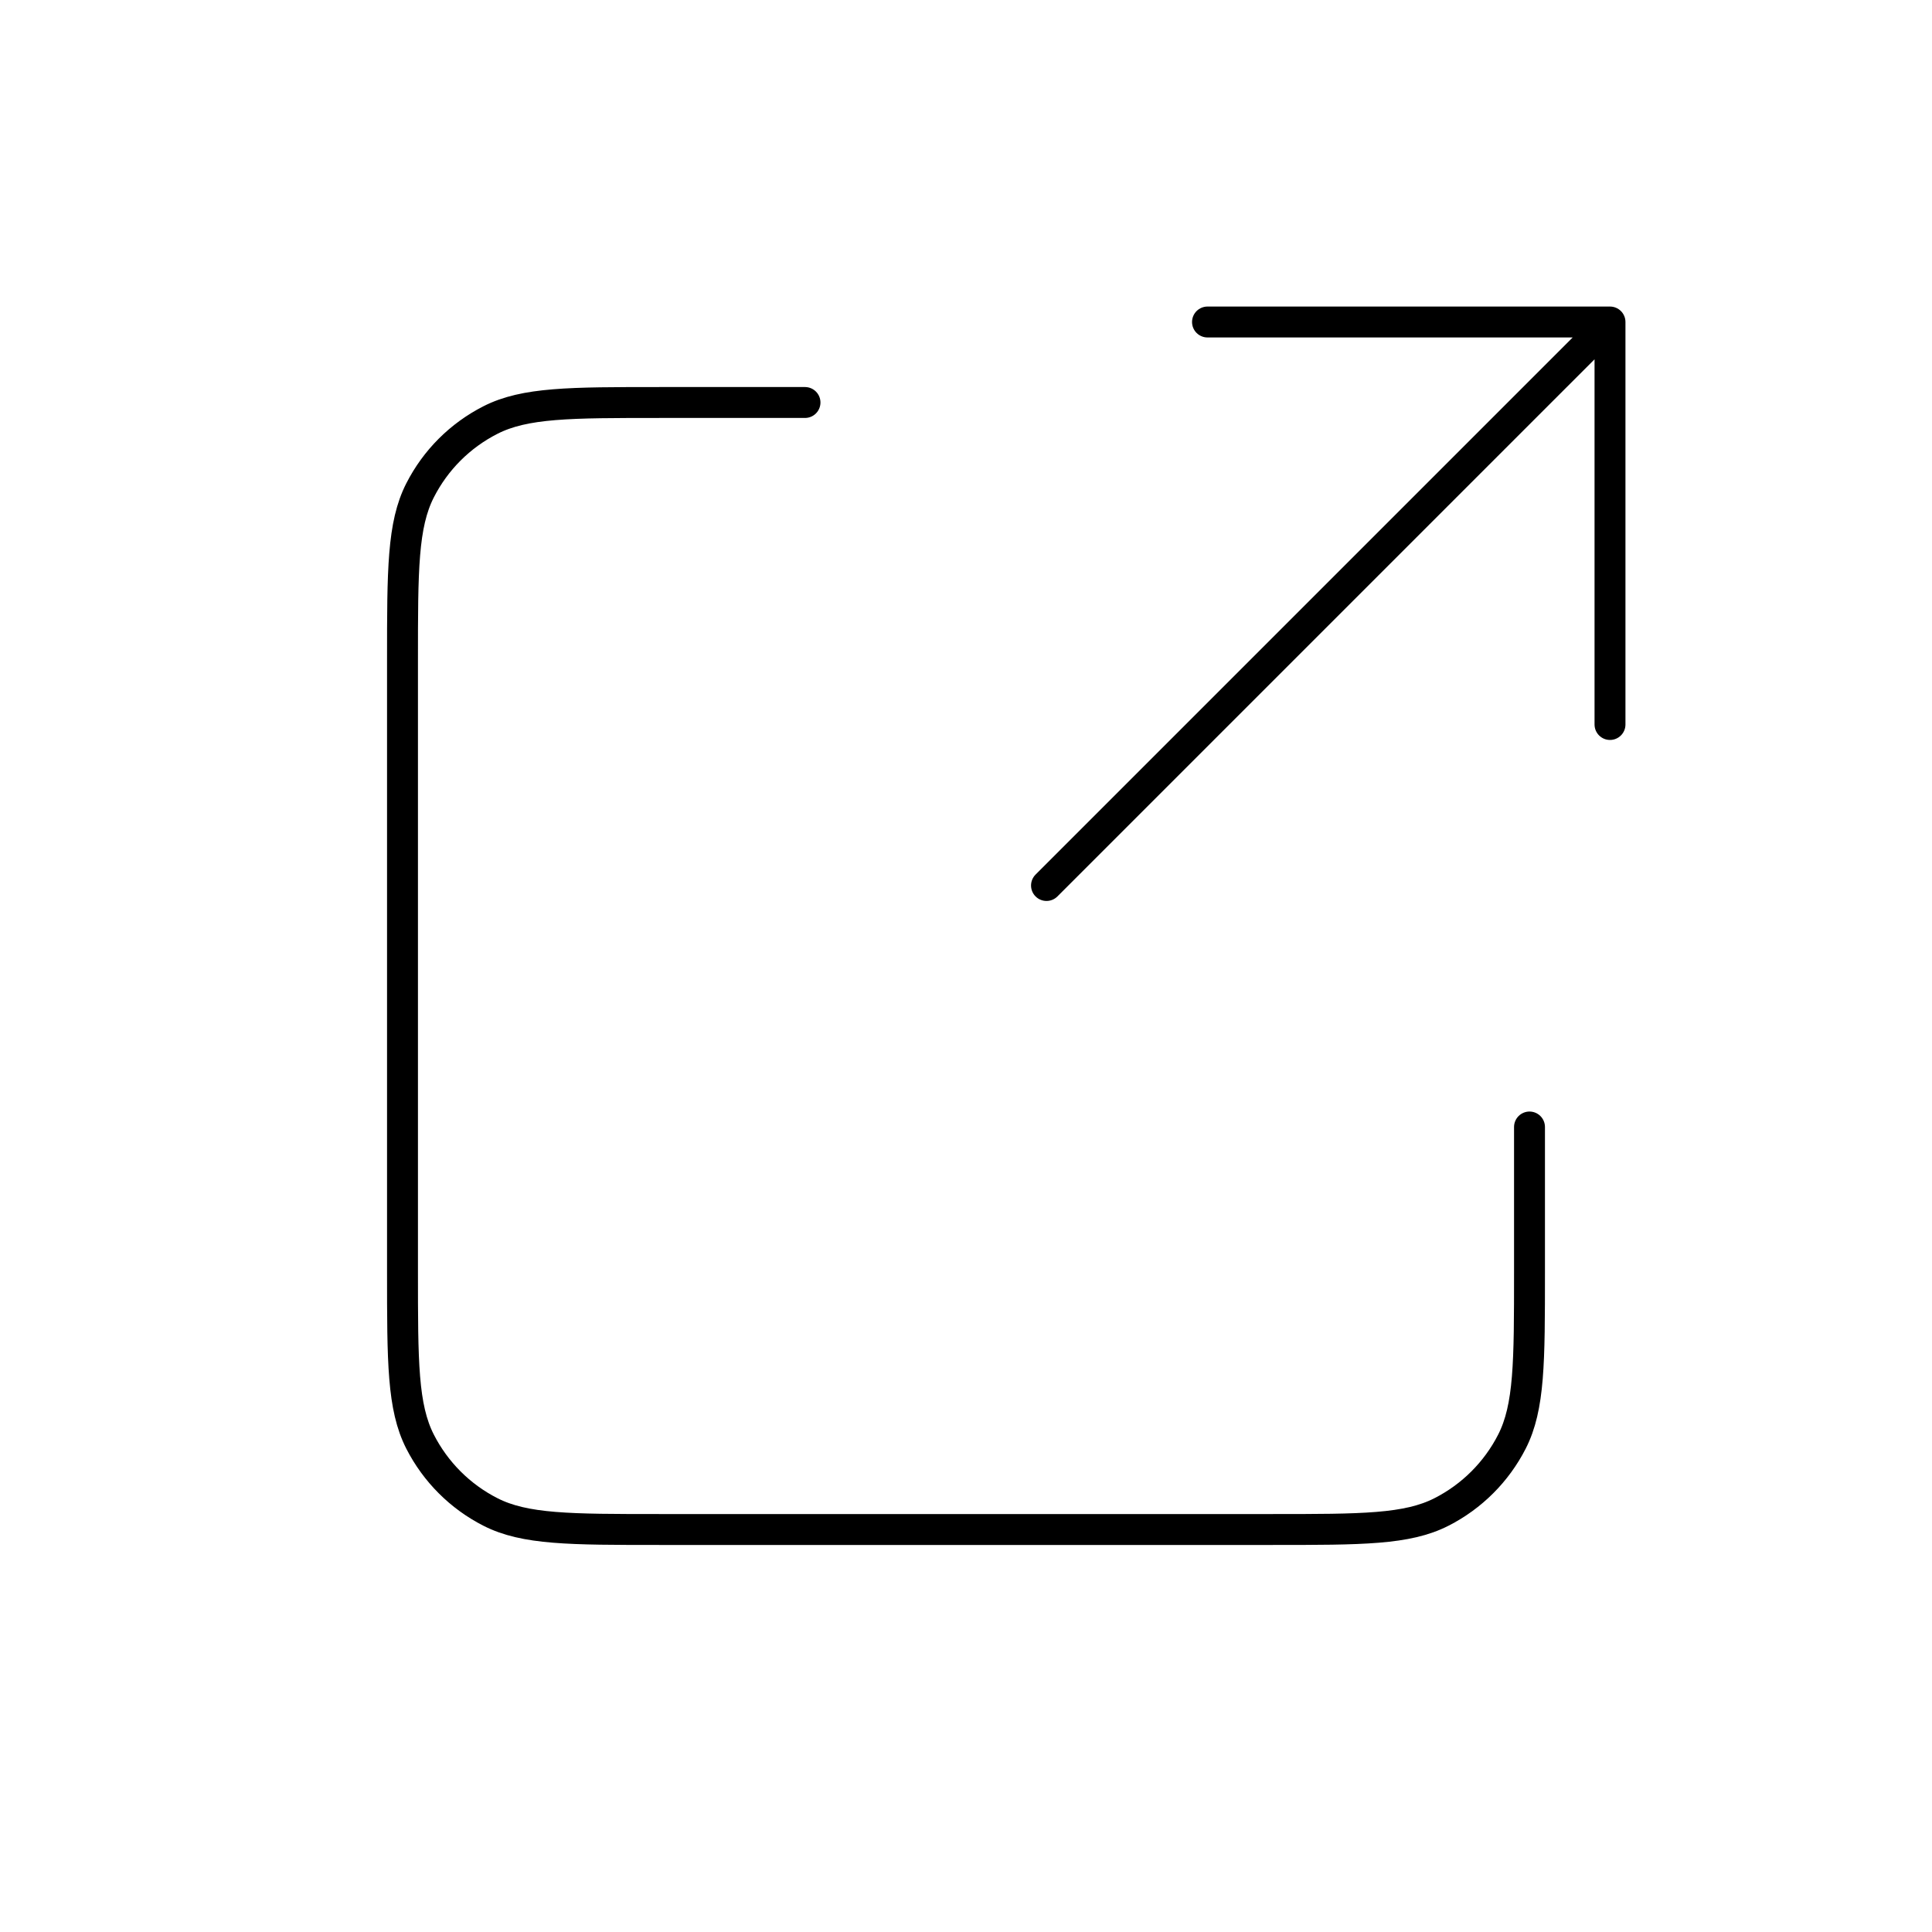
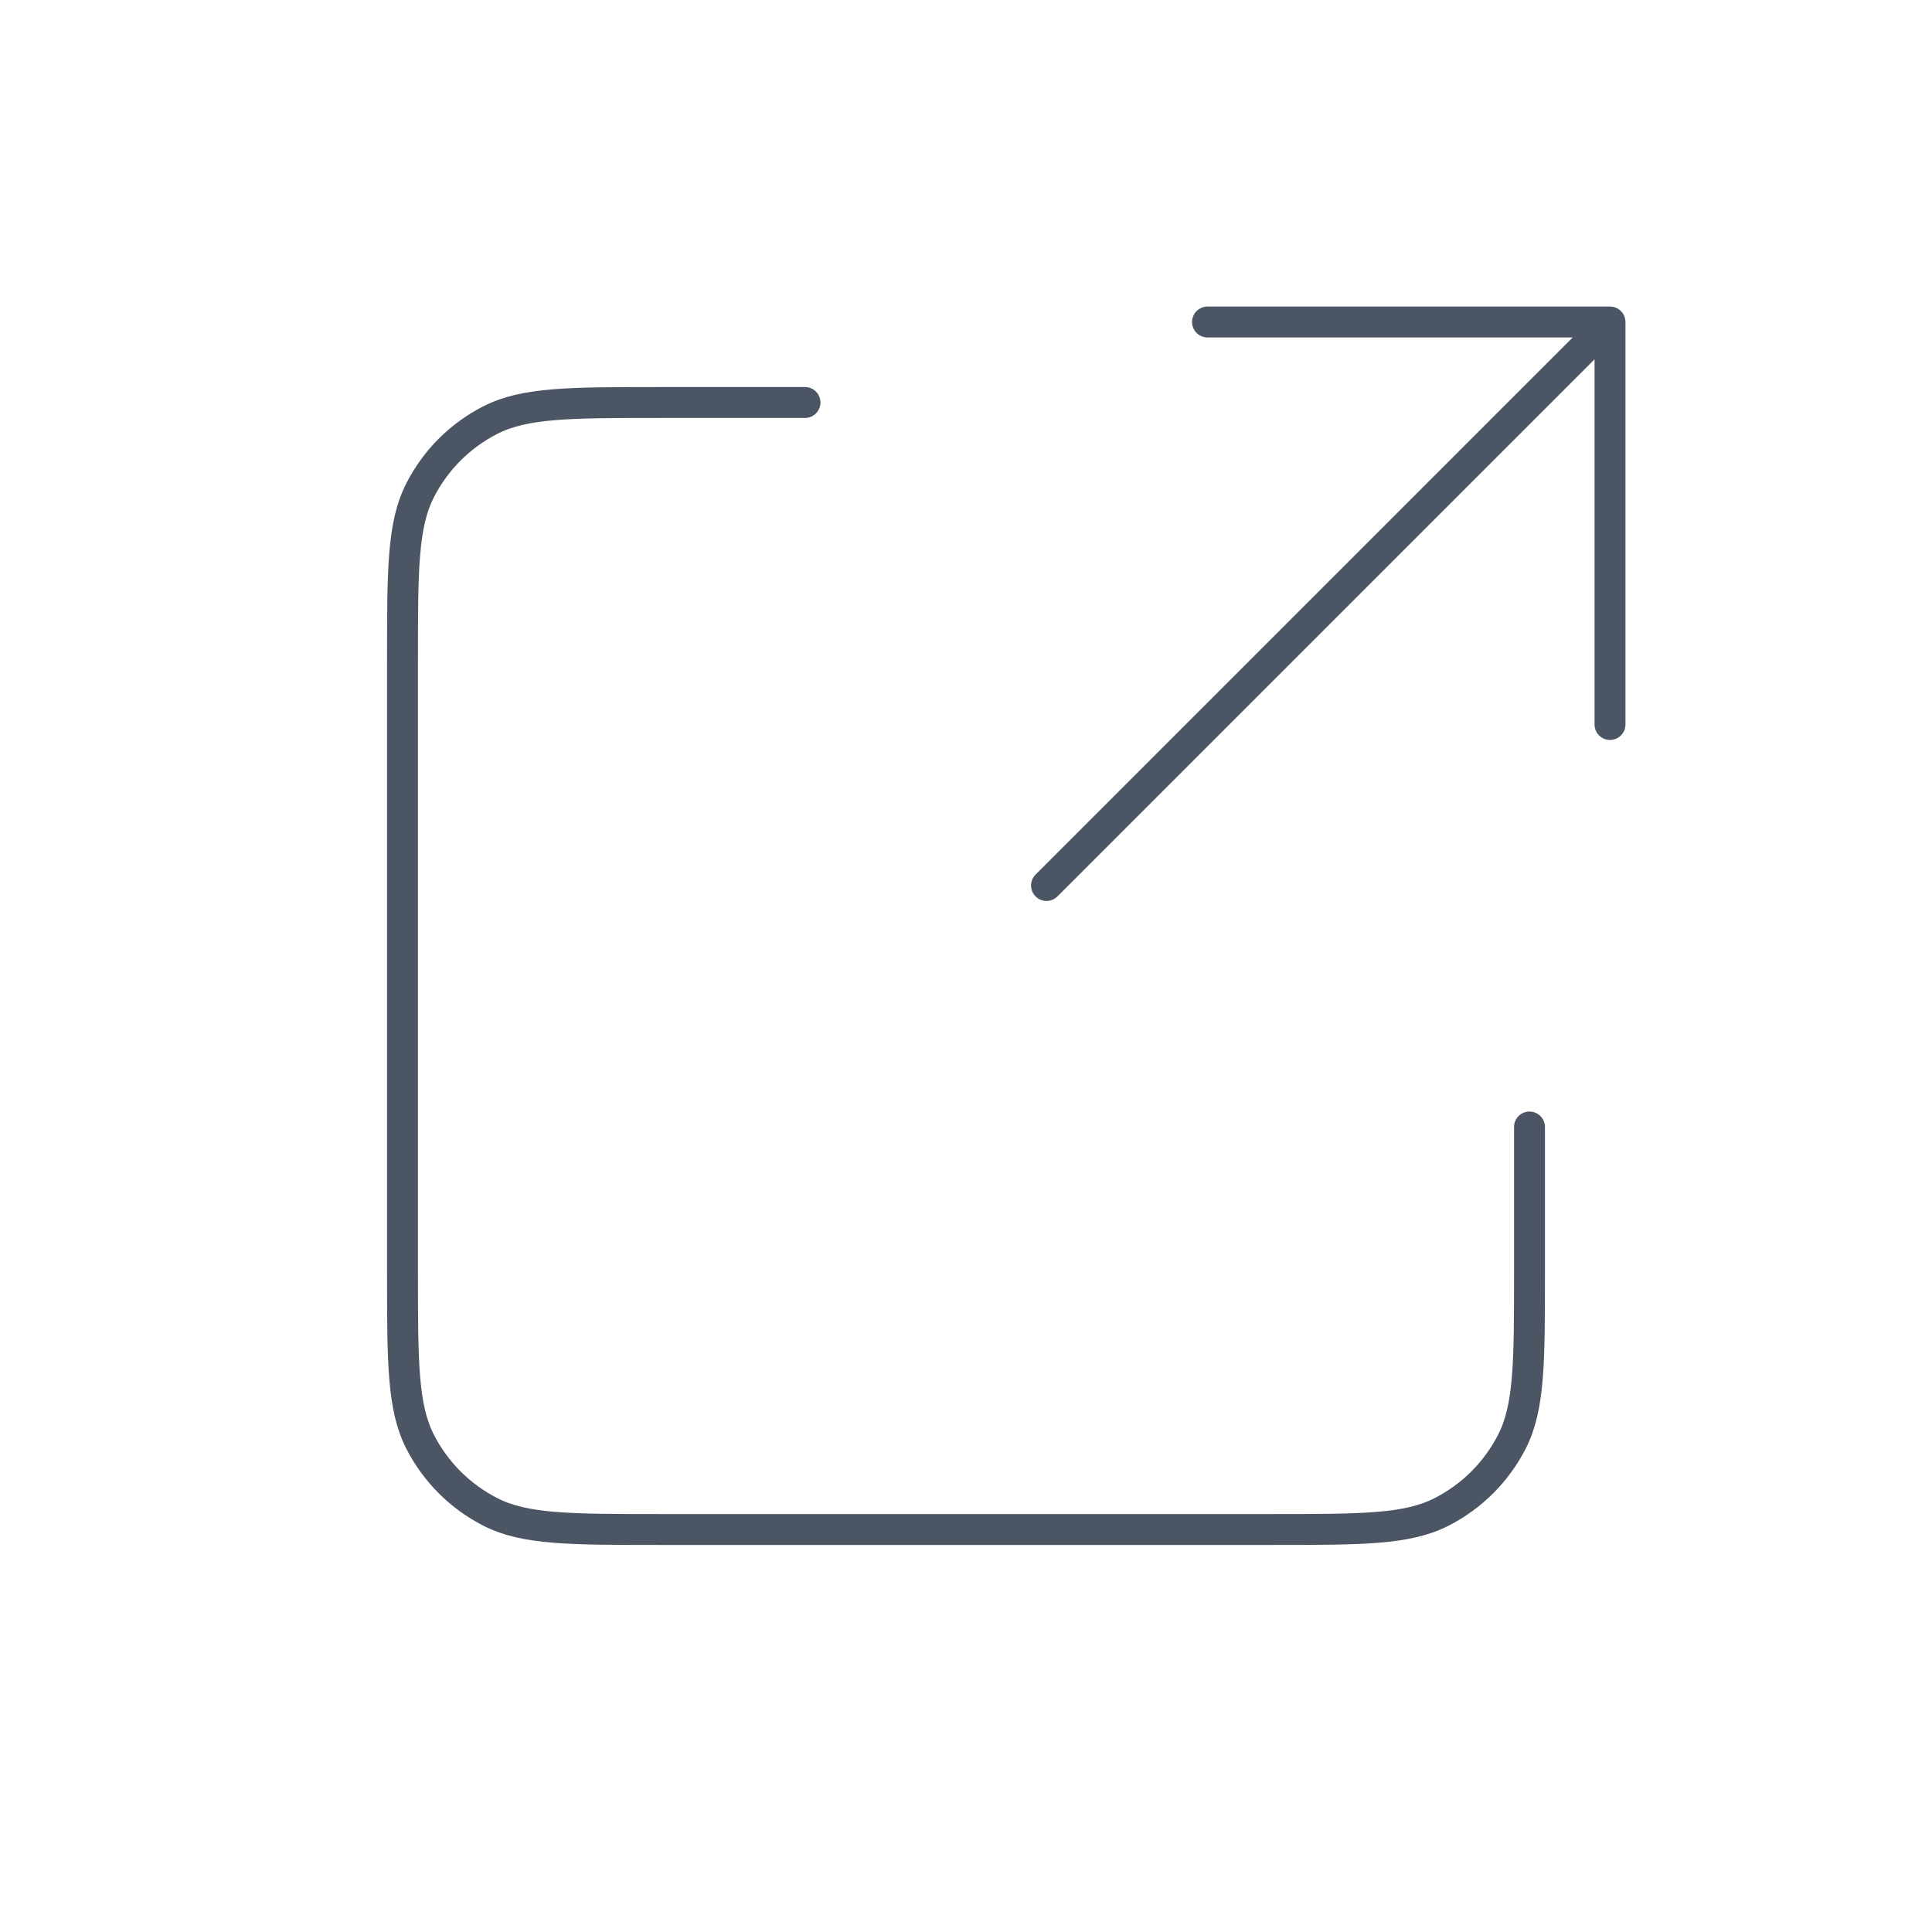
<svg xmlns="http://www.w3.org/2000/svg" width="800px" height="800px" viewBox="0 0 24 24" fill="none">
  <g id="SVGRepo_bgCarrier" stroke-width="0" />
  <g id="SVGRepo_tracerCarrier" stroke-linecap="round" stroke-linejoin="round" />
  <g id="SVGRepo_iconCarrier">
    <g id="Interface / External_Link">
-       <path id="Vector" d="M10 5H8.2C7.08 5 6.52 5 6.092 5.218C5.715 5.41 5.41 5.715 5.218 6.092C5 6.52 5 7.08 5 8.2V15.8C5 16.92 5 17.48 5.218 17.908C5.41 18.284 5.715 18.59 6.092 18.782C6.519 19 7.079 19 8.197 19H15.803C16.921 19 17.48 19 17.907 18.782C18.284 18.59 18.59 18.284 18.782 17.908C19 17.48 19 16.921 19 15.803V14M20 9V4M20 4H15M20 4L13 11" stroke="#000000" stroke-width="0.384" stroke-linecap="round" stroke-linejoin="round" />
+       <path id="Vector" d="M10 5H8.2C7.08 5 6.52 5 6.092 5.218C5.715 5.41 5.41 5.715 5.218 6.092C5 6.52 5 7.08 5 8.2V15.8C5 16.92 5 17.48 5.218 17.908C5.41 18.284 5.715 18.59 6.092 18.782C6.519 19 7.079 19 8.197 19H15.803C16.921 19 17.48 19 17.907 18.782C18.284 18.59 18.59 18.284 18.782 17.908C19 17.48 19 16.921 19 15.803V14M20 9V4M20 4H15M20 4L13 11" stroke="#4b5563 " stroke-width="0.384" stroke-linecap="round" stroke-linejoin="round" />
    </g>
  </g>
</svg>
